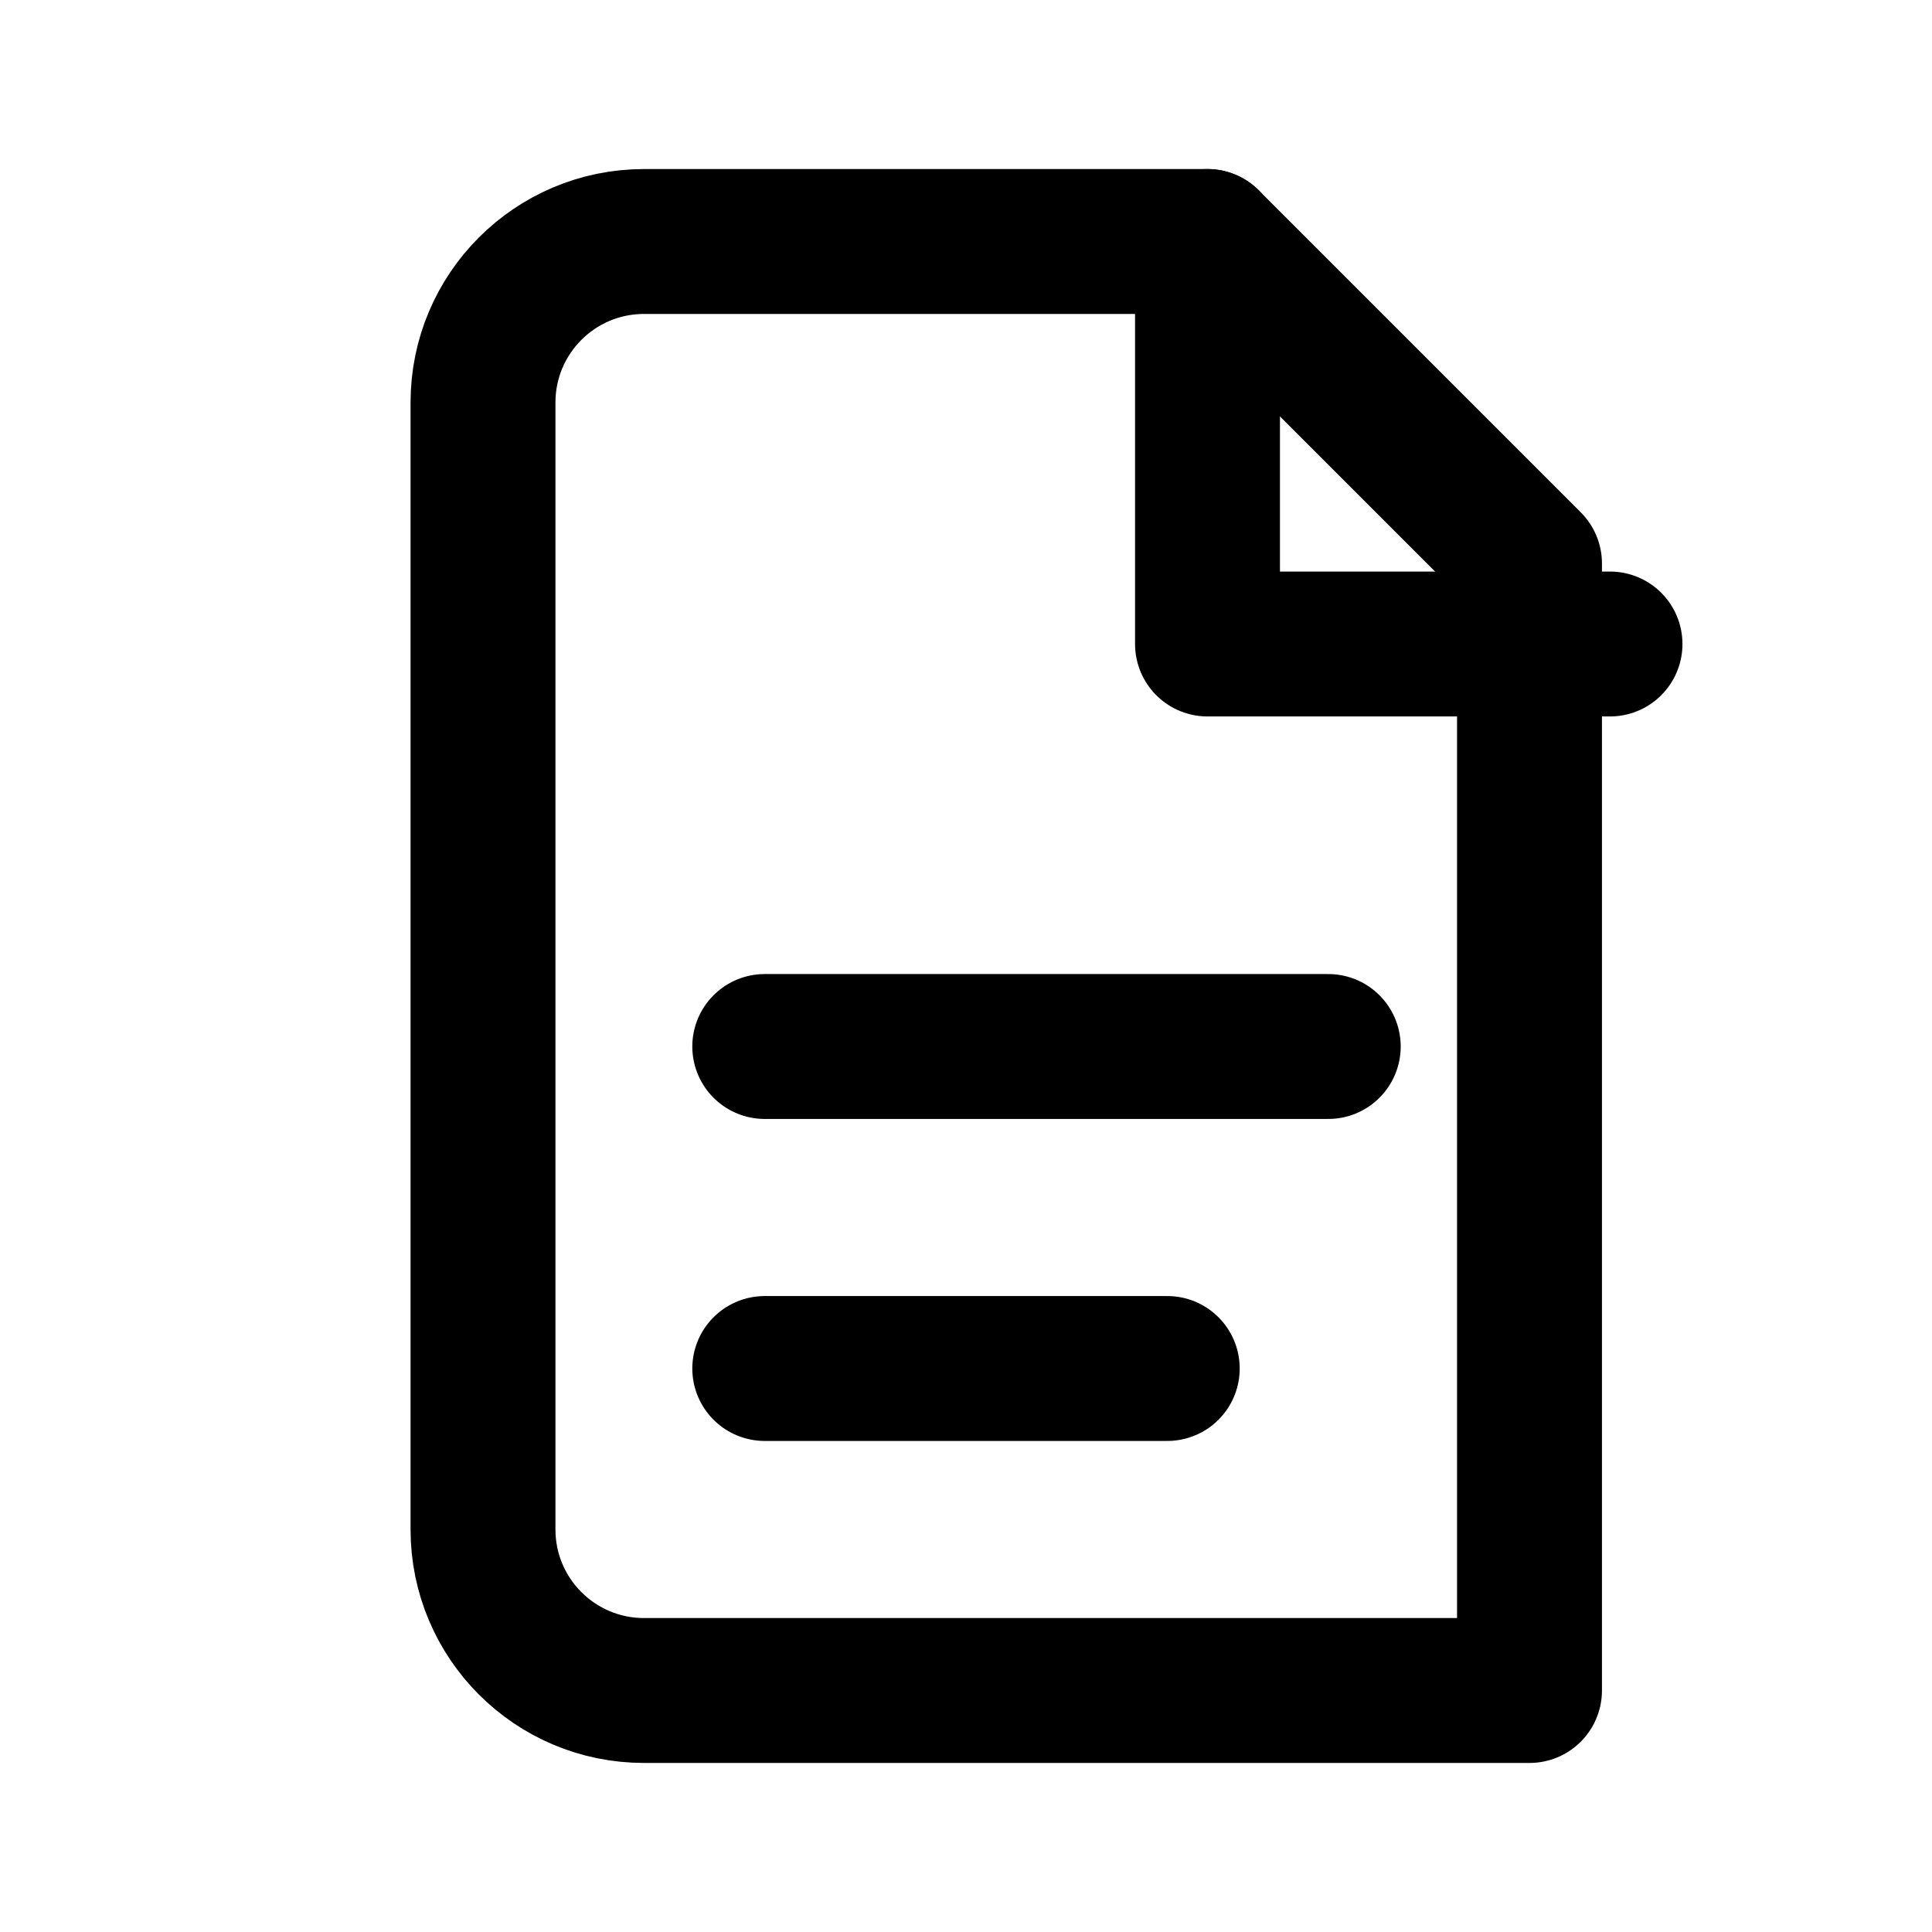
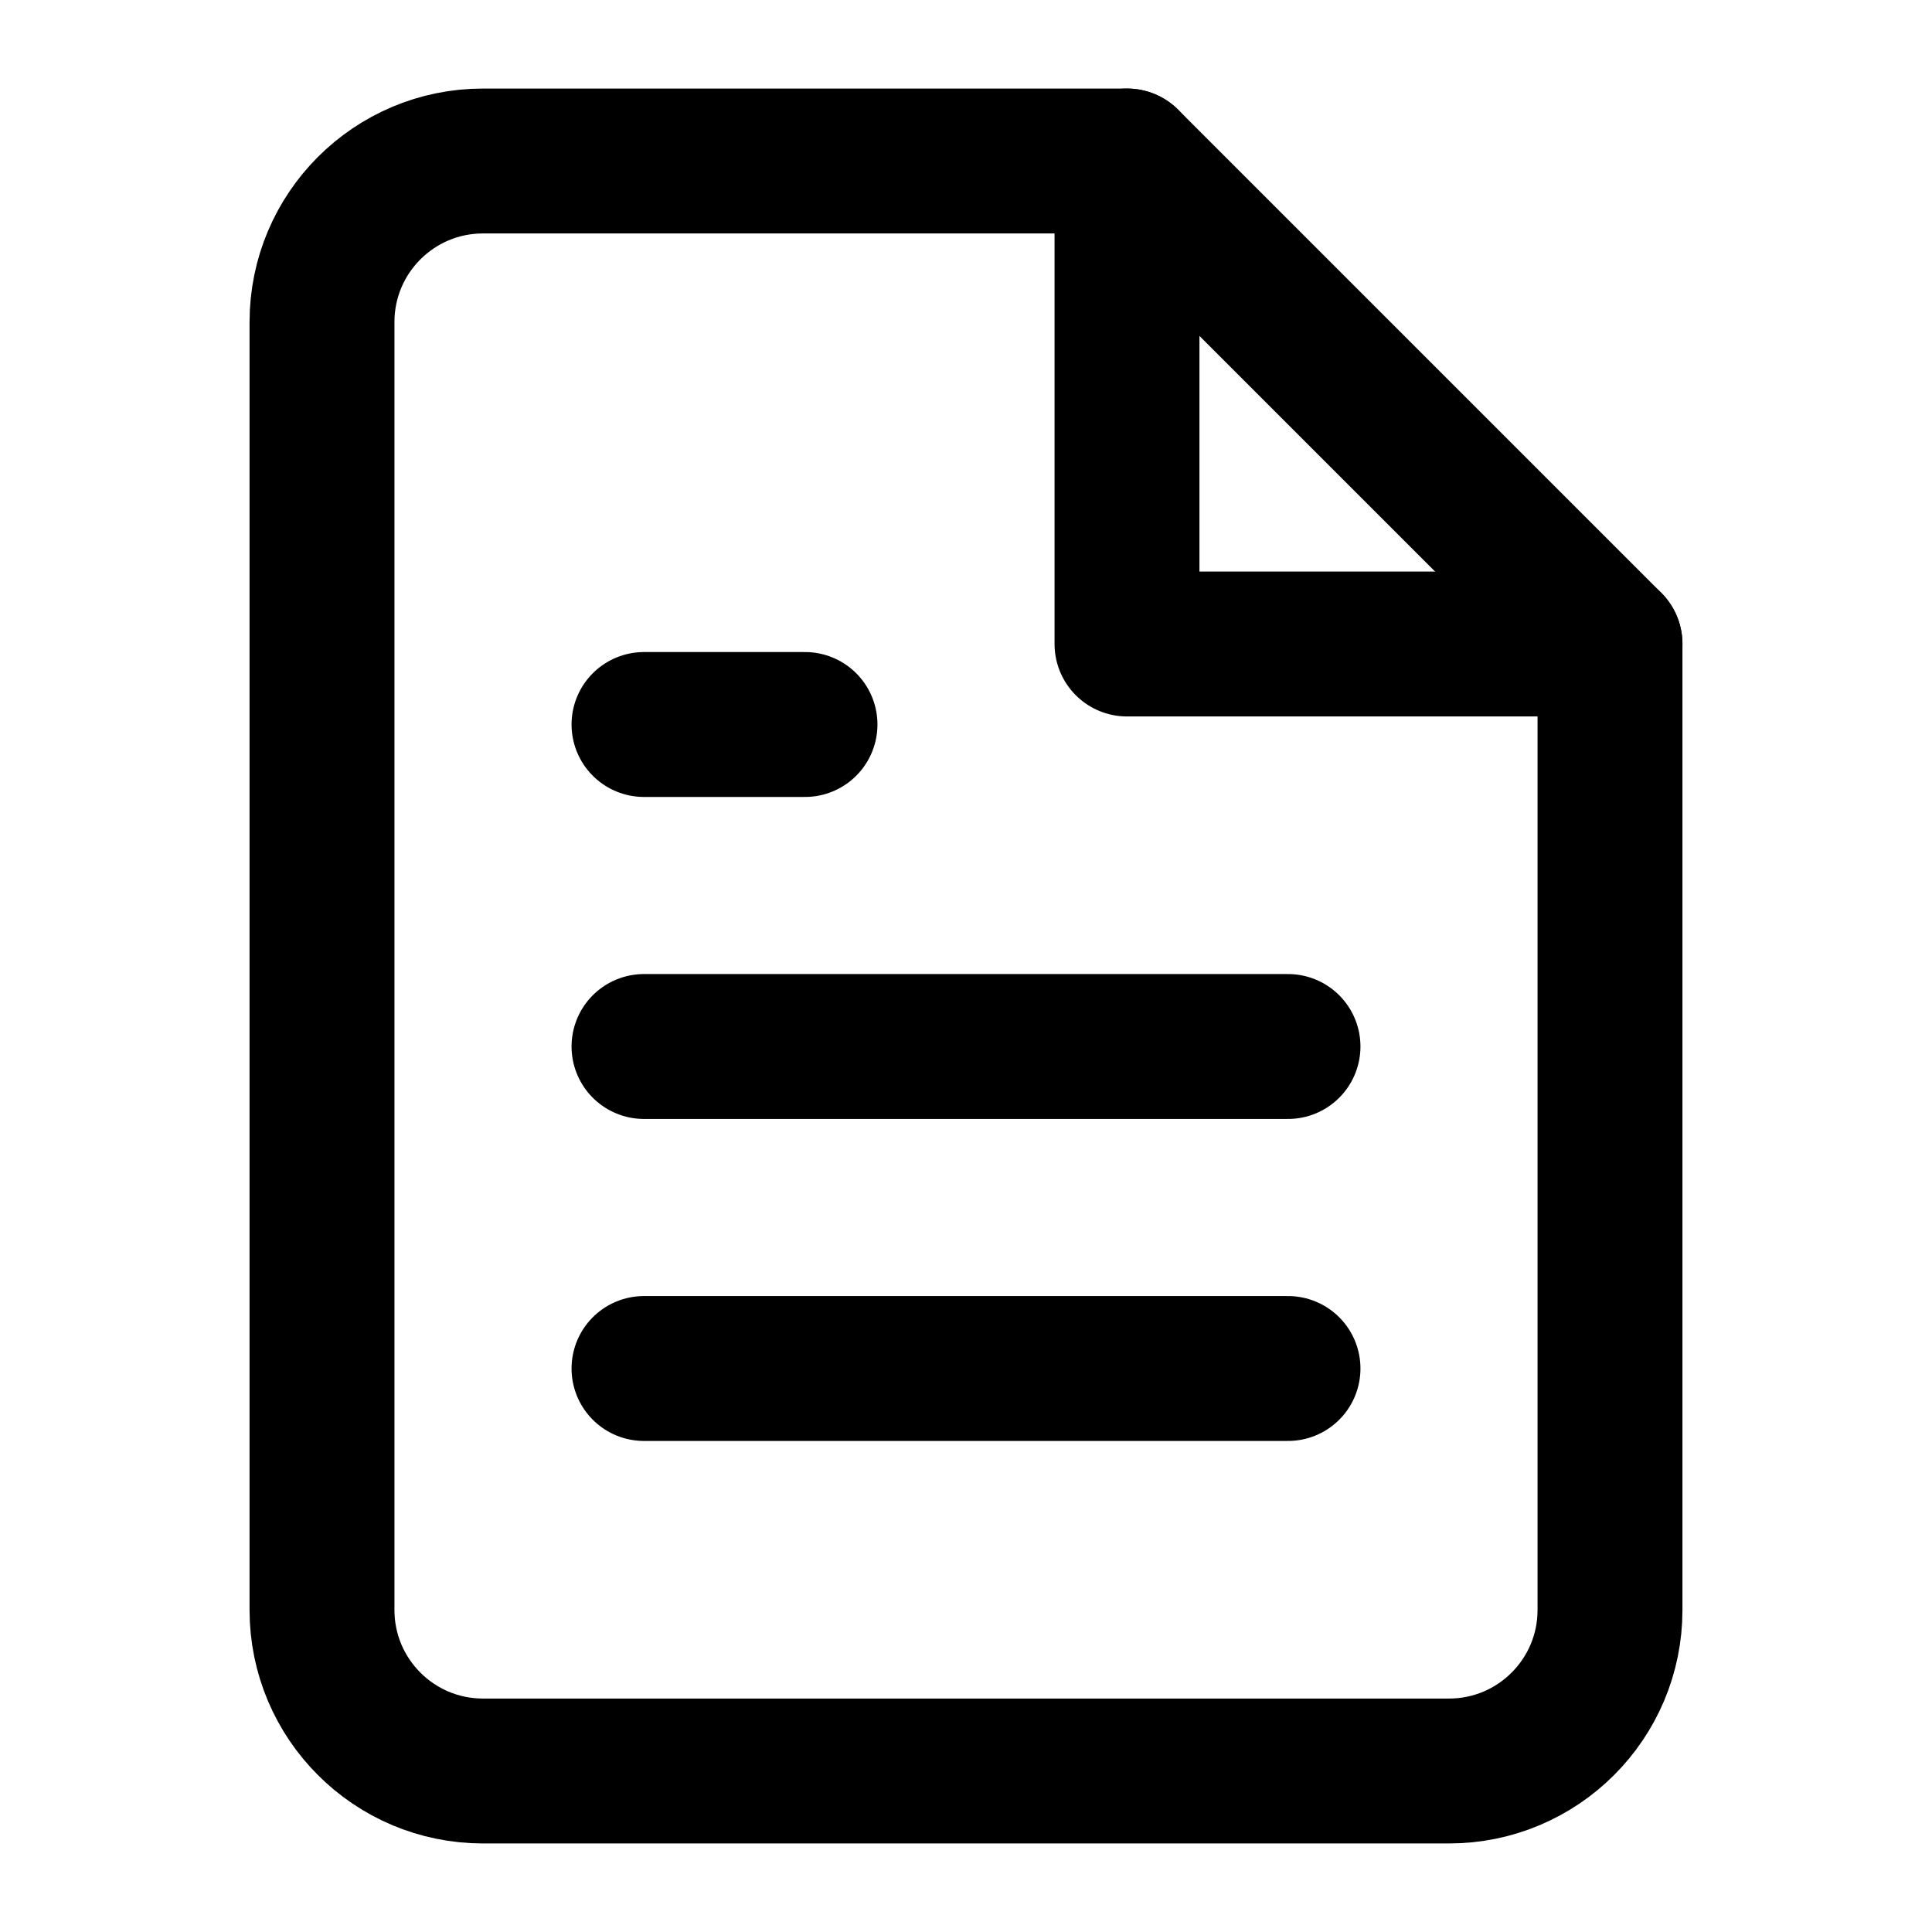
- <svg viewBox="0 0 24 24" fill="none" stroke="currentColor" stroke-width="1.8" stroke-linecap="round" stroke-linejoin="round" aria-hidden="true" focusable="false">
-   <path d="M8 3h7l4 4v14H8a2 2 0 0 1-2-2V5a2 2 0 0 1 2-2Z" />
-   <path d="M15 3v5h5" />
-   <path d="M9.5 13h7" />
-   <path d="M9.5 17h5" />
+ <svg xmlns="http://www.w3.org/2000/svg" viewBox="0 0 24 24" fill="none" stroke="currentColor" stroke-width="1.8" stroke-linecap="round" stroke-linejoin="round" aria-hidden="true">
+   <path d="M14 2H6a2 2 0 0 0-2 2v16a2 2 0 0 0 2 2h12a2 2 0 0 0 2-2V8z" />
+   <polyline points="14 2 14 8 20 8" />
+   <line x1="16" y1="13" x2="8" y2="13" />
+   <line x1="16" y1="17" x2="8" y2="17" />
+   <polyline points="10 9 9 9 8 9" />
</svg>
